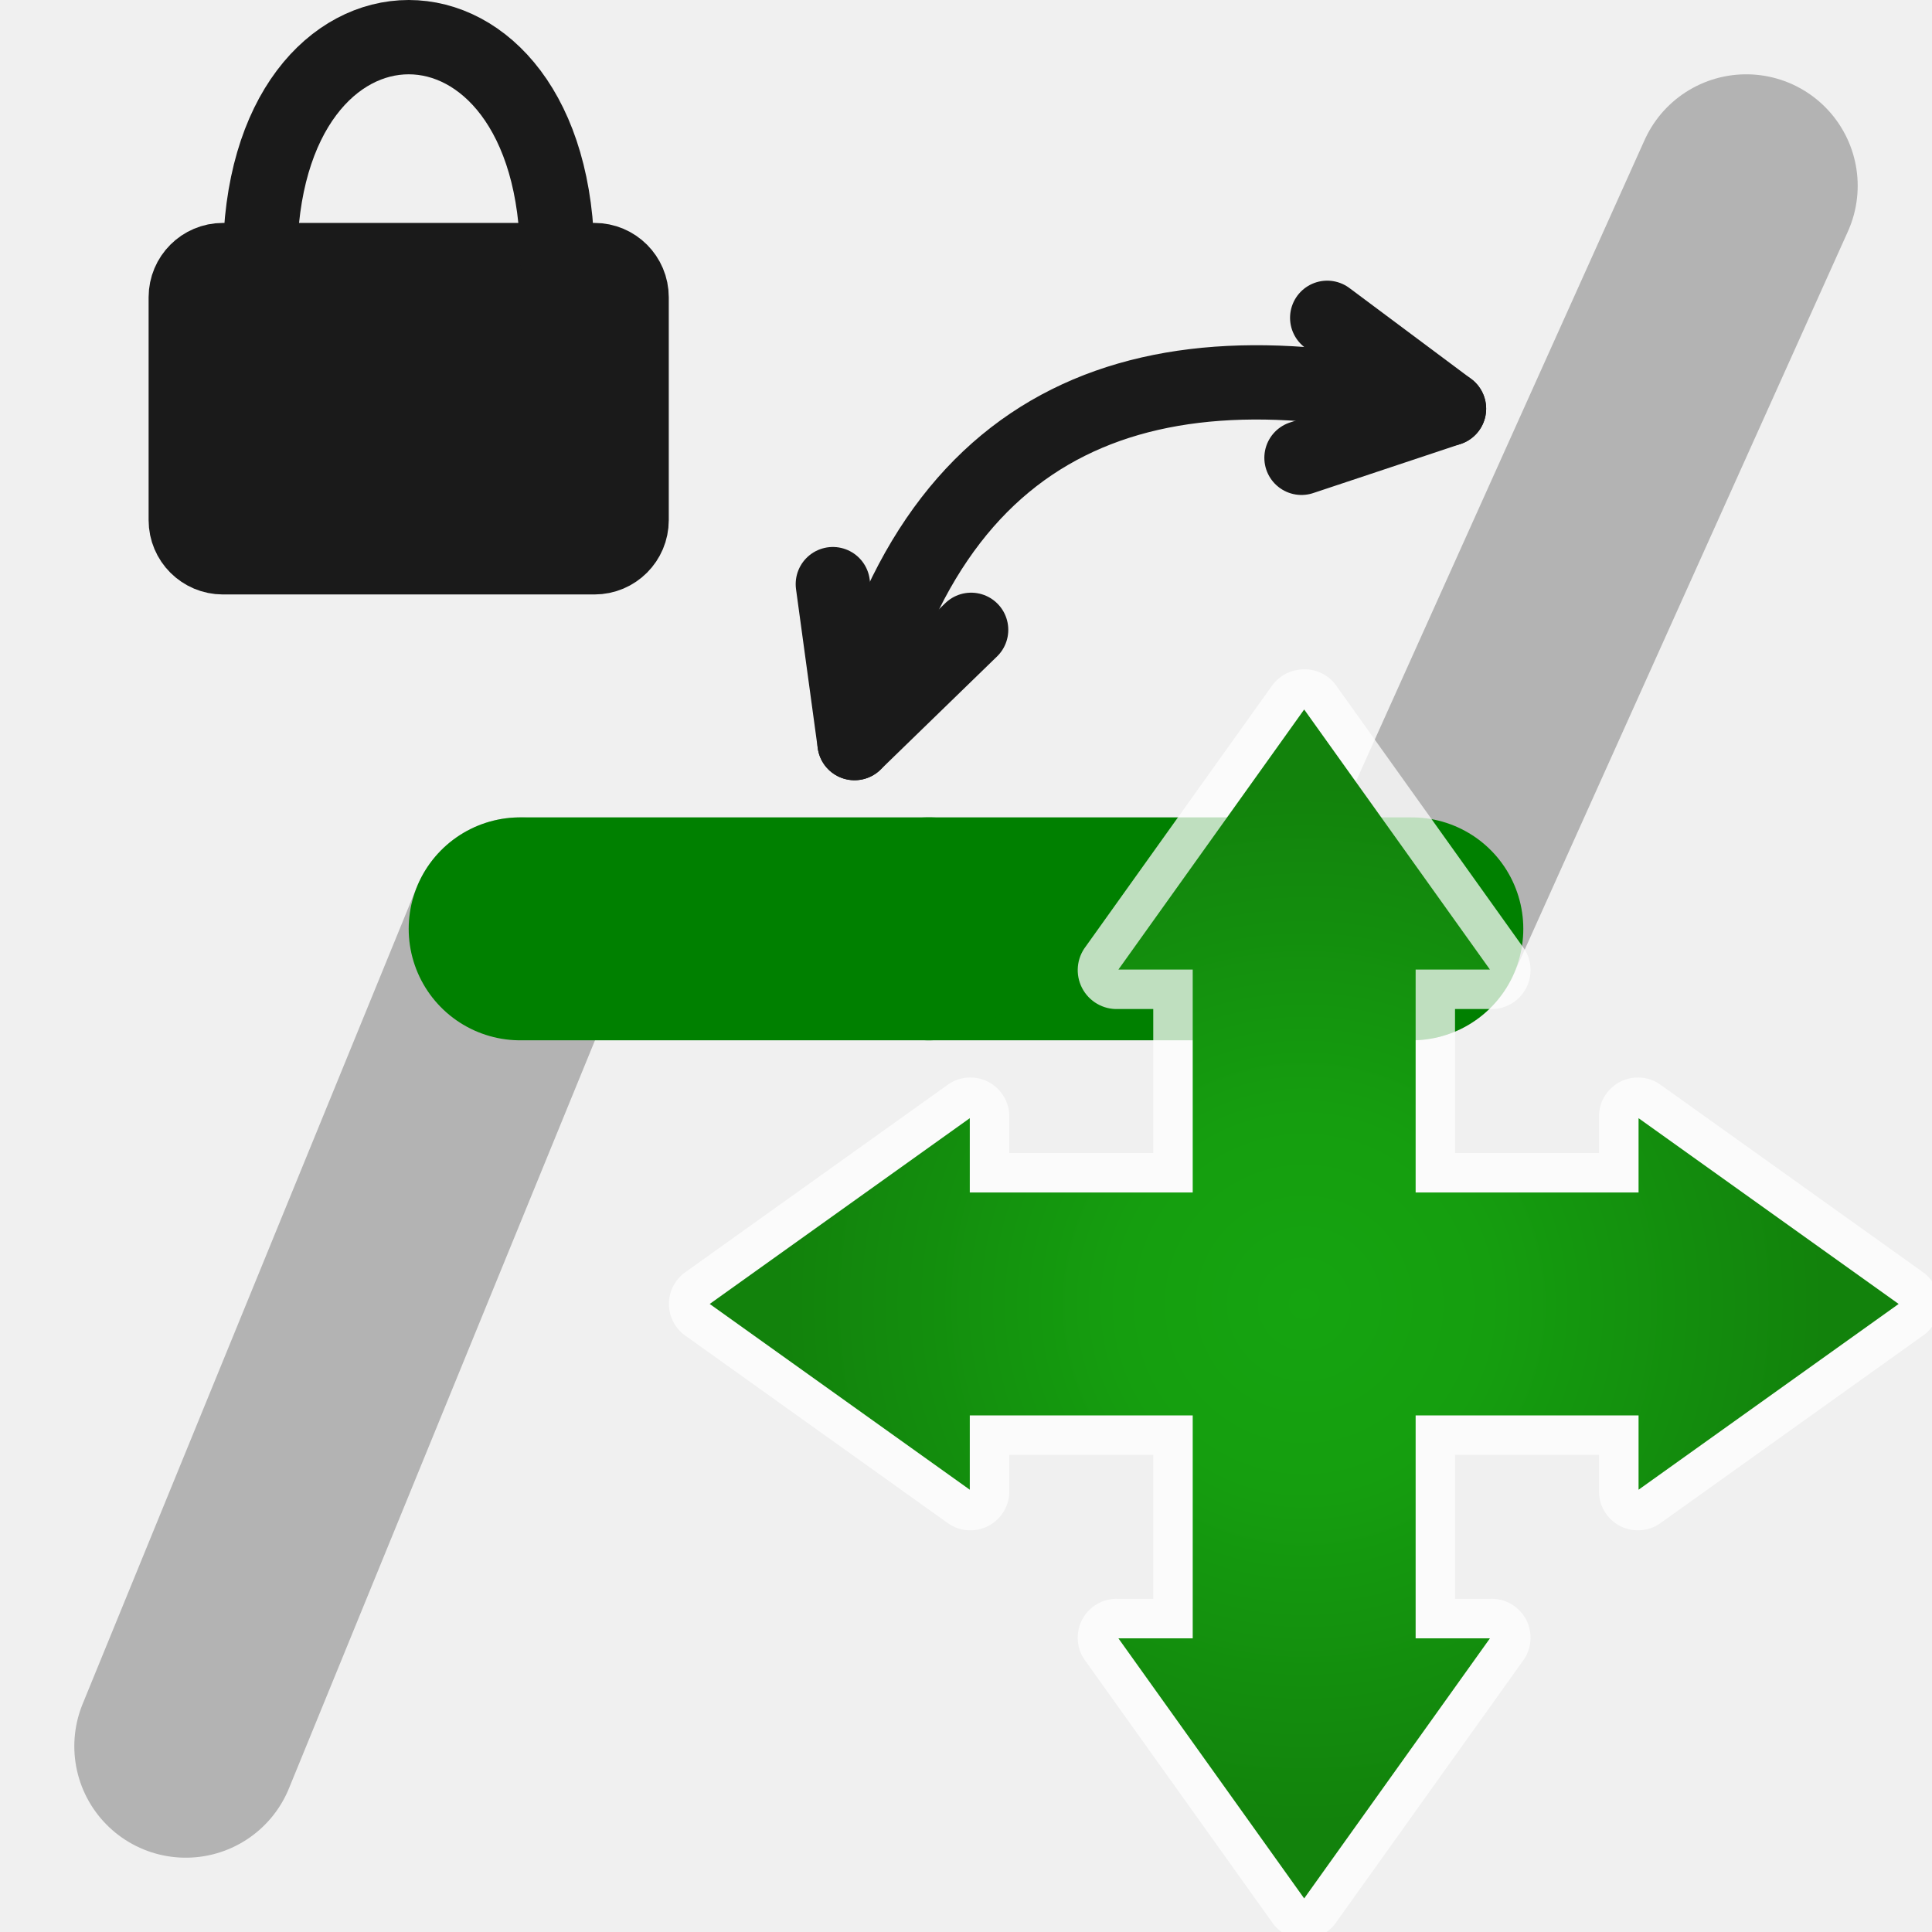
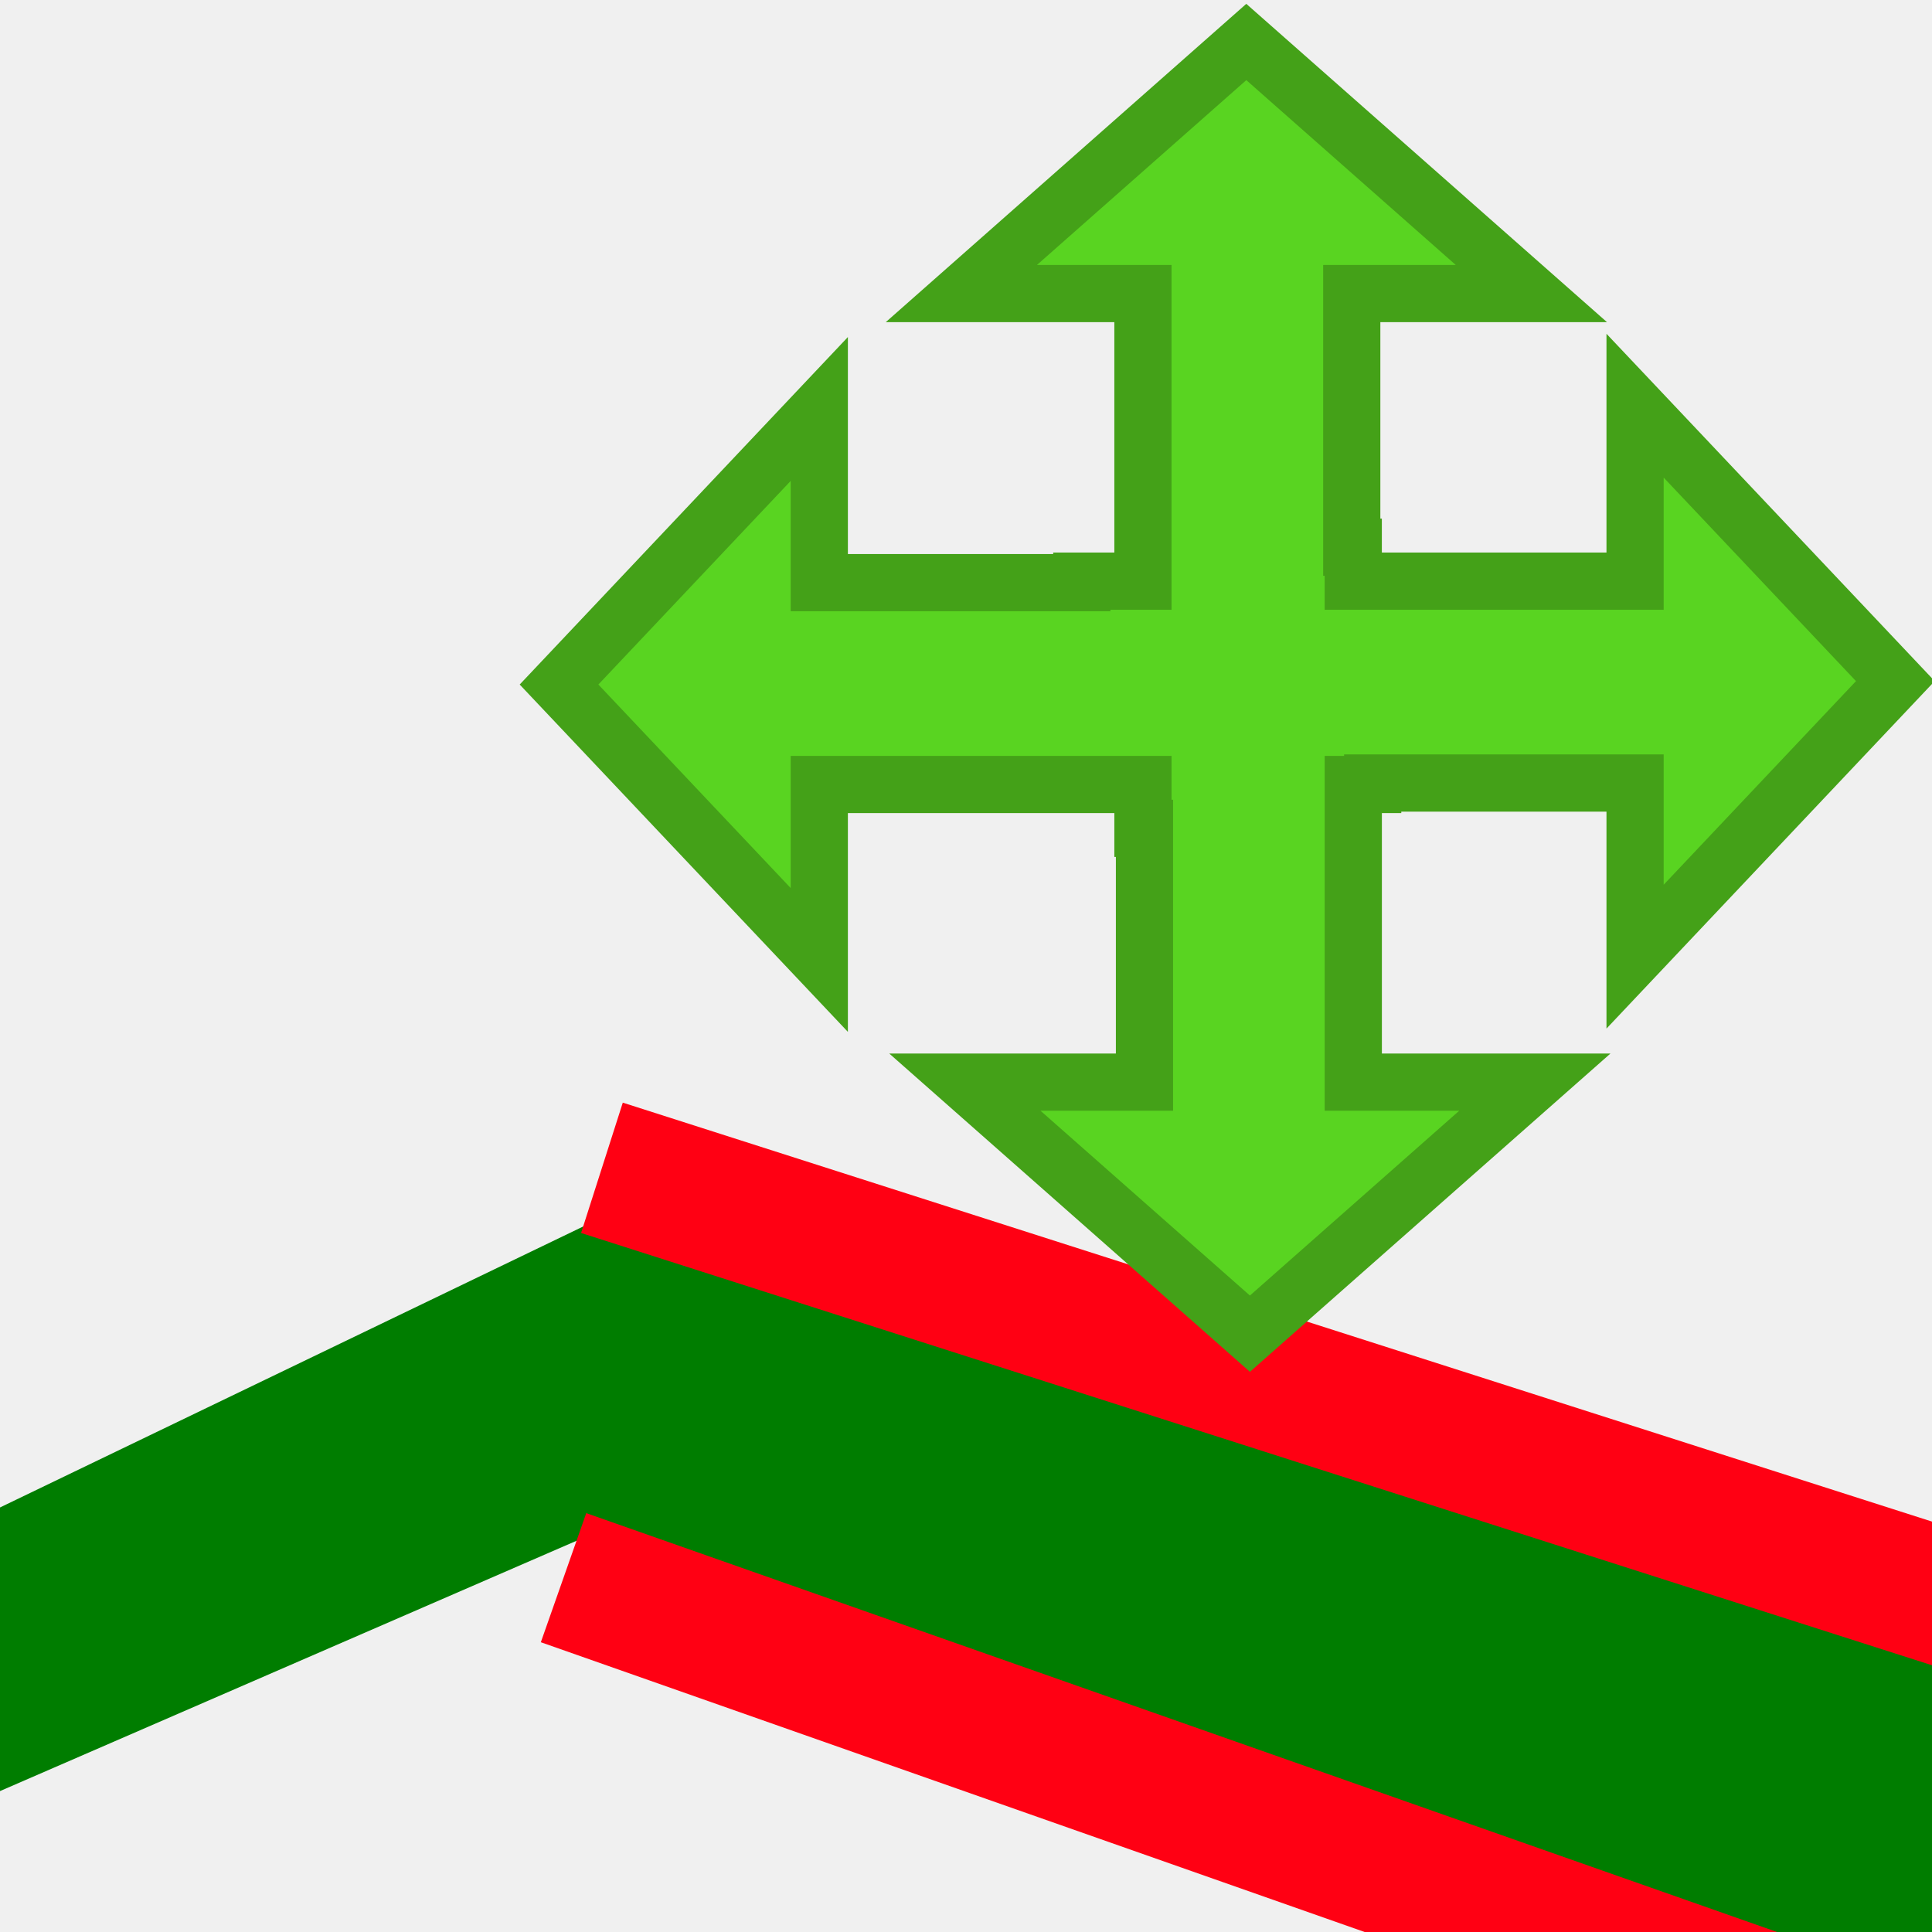
- <svg xmlns="http://www.w3.org/2000/svg" xmlns:xlink="http://www.w3.org/1999/xlink" height="26" width="26" version="1.1" id="svg2">
-   <defs id="defs4">
-     <filter id="c" height="1.365" width="1.21" color-interpolation-filters="sRGB" y="-0.183" x="-0.105">
-       <feGaussianBlur stdDeviation="1.598" id="feGaussianBlur7" />
-     </filter>
-     <filter id="d" height="1.47" width="1.481" color-interpolation-filters="sRGB" y="-0.235" x="-0.24">
-       <feGaussianBlur stdDeviation="1.598" id="feGaussianBlur10" />
-     </filter>
-     <radialGradient xlink:href="#linearGradient3778" id="radialGradient3784" cx="16" cy="7.929" fx="16" fy="7.929" r="8" gradientUnits="userSpaceOnUse" gradientTransform="matrix(0.875,2.9802322e-8,-2.9802322e-8,0.875,3.5,10.5625)" />
-     <linearGradient id="linearGradient3778">
-       <stop style="stop-color:#2b3fc5;stop-opacity:1" offset="0" id="stop3780" />
-       <stop id="stop3786" offset="0.357" style="stop-color:#2b3fc5;stop-opacity:1" />
-       <stop style="stop-color:#1b2999;stop-opacity:1" offset="1" id="stop3782" />
-     </linearGradient>
-     <radialGradient xlink:href="#linearGradient3778-1" id="radialGradient3784-4" cx="16" cy="7.929" fx="16" fy="7.929" r="8" gradientUnits="userSpaceOnUse" gradientTransform="matrix(0.875,2.9802322e-8,-2.9802322e-8,0.875,3.507538,10.82778)" />
-     <linearGradient id="linearGradient3778-1">
-       <stop style="stop-color:#15a410;stop-opacity:1" offset="0" id="stop3780-6" />
-       <stop id="stop3786-3" offset="0.357" style="stop-color:#159e0f;stop-opacity:1" />
-       <stop style="stop-color:#12820c;stop-opacity:1" offset="1" id="stop3782-2" />
-     </linearGradient>
-     <radialGradient xlink:href="#linearGradient3778-1-4" id="radialGradient3784-4-5" cx="16" cy="7.929" fx="16" fy="7.929" r="8" gradientUnits="userSpaceOnUse" gradientTransform="matrix(0.875,2.9802322e-8,-2.9802322e-8,0.875,3.551089,10.61002)" />
-     <linearGradient id="linearGradient3778-1-4">
-       <stop style="stop-color:#15a410;stop-opacity:1" offset="0" id="stop3780-6-2" />
-       <stop id="stop3786-3-2" offset="0.357" style="stop-color:#159e0f;stop-opacity:1" />
-       <stop style="stop-color:#12820c;stop-opacity:1" offset="1" id="stop3782-2-3" />
-     </linearGradient>
-   </defs>
-   <path style="fill:none;stroke:#b3b3b3;stroke-width:3;stroke-linecap:round;stroke-linejoin:miter;stroke-miterlimit:4;stroke-opacity:1;stroke-dasharray:none" d="m 7,12.5 -4.5,11" id="path2990" />
-   <path style="fill:none;stroke:#b3b3b3;stroke-width:3;stroke-linecap:round;stroke-linejoin:miter;stroke-miterlimit:4;stroke-opacity:1;stroke-dasharray:none" d="m 19,12.5 4.5,-10" id="path3024" />
-   <path style="fill:none;stroke:#008000;stroke-width:3;stroke-linecap:round;stroke-linejoin:miter;stroke-miterlimit:4;stroke-opacity:1;stroke-dasharray:none" d="m 12.5,12.5 6.5,0" id="path3026" />
-   <path style="fill:none;stroke:#008000;stroke-width:3;stroke-linecap:round;stroke-linejoin:miter;stroke-miterlimit:4;stroke-opacity:1;stroke-dasharray:none" d="M 12.5,12.5 7,12.5" id="path3022" />
-   <path style="fill:none;stroke:#1a1a1a;stroke-width:1px;stroke-linecap:round;stroke-linejoin:miter;stroke-opacity:1" d="m 19.5,5.5 c -4,-1 -7,0 -8,4.5" id="path3065" />
-   <rect style="fill:#1a1a1a;fill-opacity:1;stroke:#1a1a1a;stroke-width:1;stroke-linecap:round;stroke-linejoin:round;stroke-miterlimit:4;stroke-opacity:1;stroke-dasharray:none;stroke-dashoffset:0" id="rect3874" width="6" height="4" x="-8.5" y="3.5" rx="0.5" ry="0.5" transform="scale(-1,1)" />
-   <path id="path3876" d="m 7.5,3.5 c 0,-4 -4,-4 -4,0" style="fill:none;stroke:#1a1a1a;stroke-width:1px;stroke-linecap:round;stroke-linejoin:miter;stroke-opacity:1" />
-   <path id="path3878" d="M 17.515,6.161 19.5,5.5 17.861,4.277" style="fill:none;stroke:#1a1a1a;stroke-width:1px;stroke-linecap:round;stroke-linejoin:round;stroke-opacity:1" />
-   <path style="fill:none;stroke:#1a1a1a;stroke-width:1px;stroke-linecap:round;stroke-linejoin:round;stroke-opacity:1" d="M 11.208,7.861 11.5,10 13.069,8.476" id="path3880" />
-   <path style="opacity:0.75;fill:#ffffff;fill-opacity:1;fill-rule:evenodd;stroke:none" d="m 17.457,9.016 a 0.524,0.524 0 0 0 -0.344,0.219 l -2.5,3.5 a 0.524,0.524 0 0 0 0.438,0.844 l 0.469,0 0,1.938 -1.938,0 0,-0.469 a 0.524,0.524 0 0 0 -0.844,-0.438 l -3.5,2.5 a 0.524,0.524 0 0 0 0,0.875 l 3.5,2.5 a 0.524,0.524 0 0 0 0.844,-0.438 l 0,-0.469 1.938,0 0,1.938 -0.469,0 a 0.524,0.524 0 0 0 -0.438,0.844 l 2.5,3.5 a 0.524,0.524 0 0 0 0.875,0 l 2.5,-3.5 a 0.524,0.524 0 0 0 -0.438,-0.844 l -0.469,0 0,-1.938 1.938,0 0,0.469 a 0.524,0.524 0 0 0 0.844,0.438 l 3.5,-2.5 a 0.524,0.524 0 0 0 0,-0.875 l -3.5,-2.5 a 0.524,0.524 0 0 0 -0.844,0.438 l 0,0.469 -1.938,0 0,-1.938 0.469,0 a 0.524,0.524 0 0 0 0.438,-0.844 l -2.5,-3.5 a 0.524,0.524 0 0 0 -0.531,-0.219 z" id="path3859" />
-   <path d="m 17.551,9.548 -2.5,3.5 1,0 0,3 -3,0 0,-1 -3.5,2.5 3.5,2.5 0,-1 3,0 0,3 -1,0 2.5,3.5 2.5,-3.5 -1,0 0,-3 3,0 0,1 3.5,-2.5 -3.5,-2.5 0,1 -3,0 0,-3 1,0 z" id="path27" style="fill:url(#radialGradient3784-4-5);fill-opacity:1;fill-rule:evenodd;stroke:none" />
+ <svg xmlns="http://www.w3.org/2000/svg" height="48" width="48" version="1.1">
+   <path fill="#007d00" d="m-5.518 40.111 20.42-9.838 42.657 13.652c1.587 2.728 2.113 4.014 6.264 11.807l-49.172-17.594-17.558 7.623c-1.812-3.065-0.82-2.953-2.612-5.649z" />
+   <g transform="matrix(2.9379,0,0,2.1996,-5.2815,-32.414)">
+     <rect fill-opacity="0" height="16" width="16" y="0" x="0" />
+   </g>
+   <path d="m14.955 29.014 42.426 13.576" stroke="#ff0013" stroke-width="3.4" fill="none" />
+   <path d="m14.001 39.197 42.214 14.849" stroke="#ff0013" stroke-width="3.4" fill="none" />
+   <path d="m30.964 1.043-7.079 6.25h4.511v7.146h-1.519v0.036h-6.522v-4.314l-6.466 6.846 6.466 6.843v-4.36h8.041v1.09h0.038v6.305h-4.462l7.082 6.25 7.079-6.25h-4.511v-7.395h0.482v-0.036h6.519v4.314l6.466-6.846-6.466-6.843v4.36h-7.002v-0.844h-0.037v-6.302h4.462l-7.082-6.25z" fill-rule="evenodd" stroke="#44a118" stroke-width="1.421" fill="#59d421" />
</svg>
